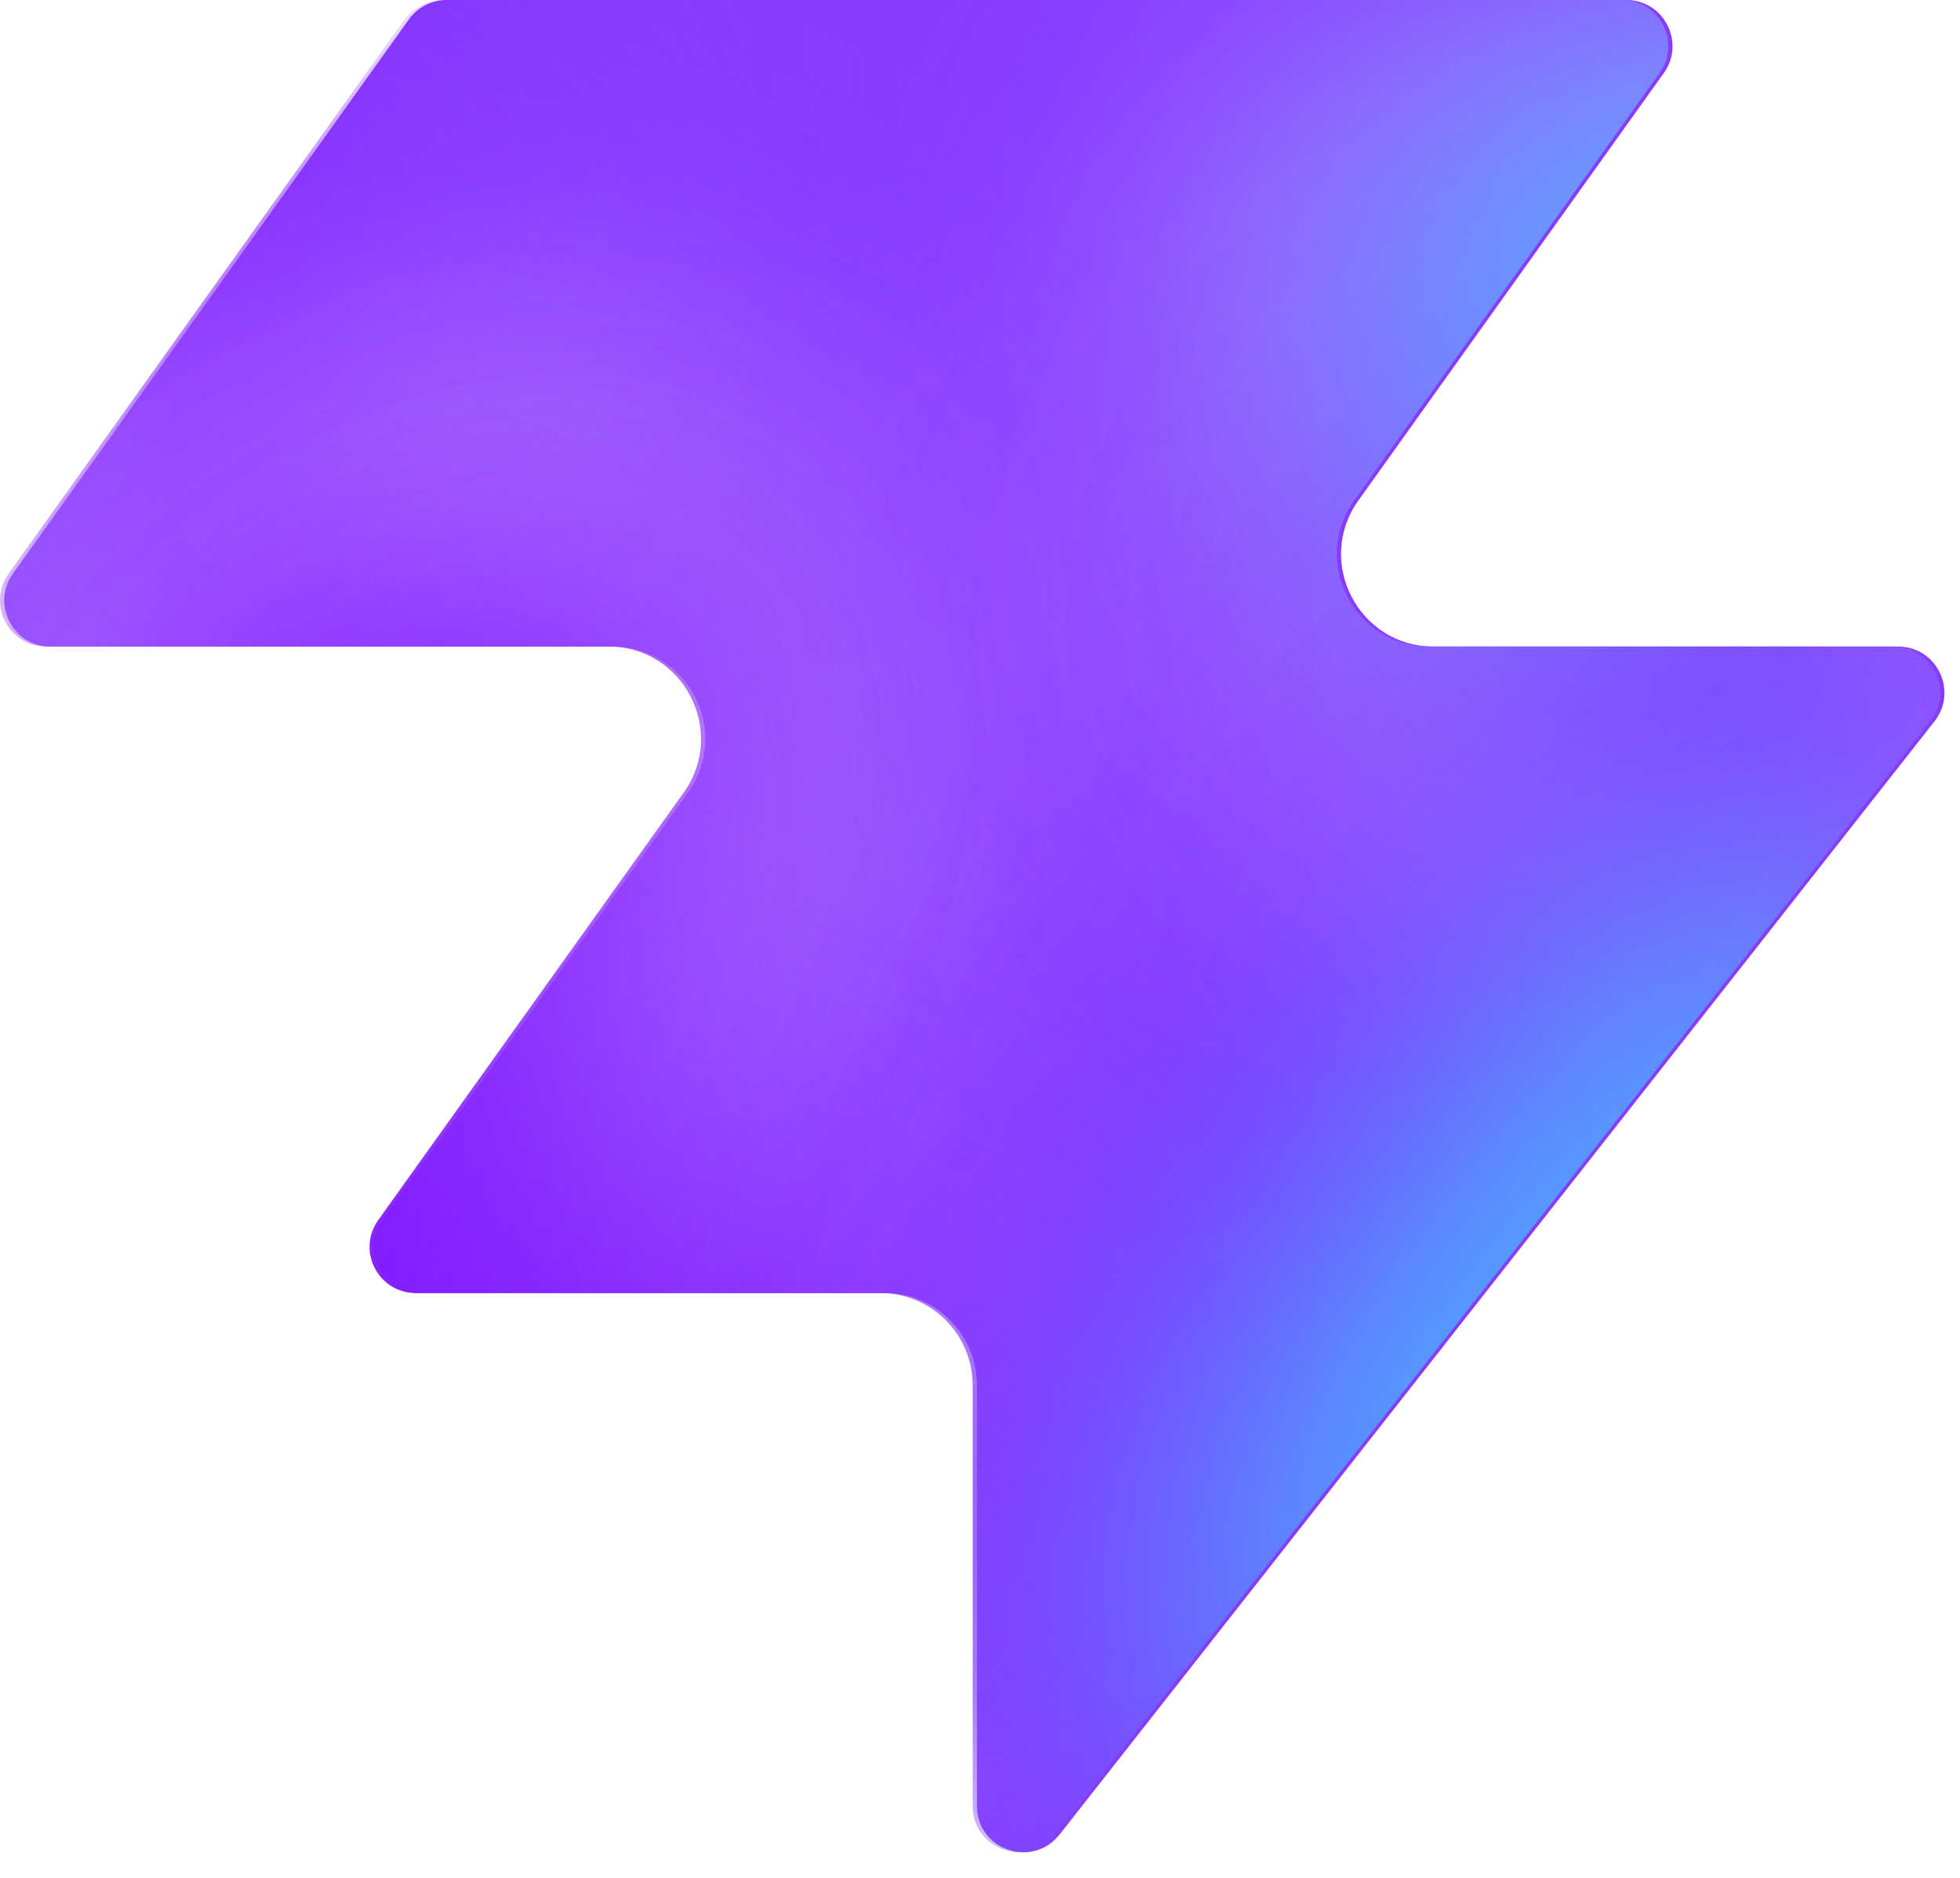
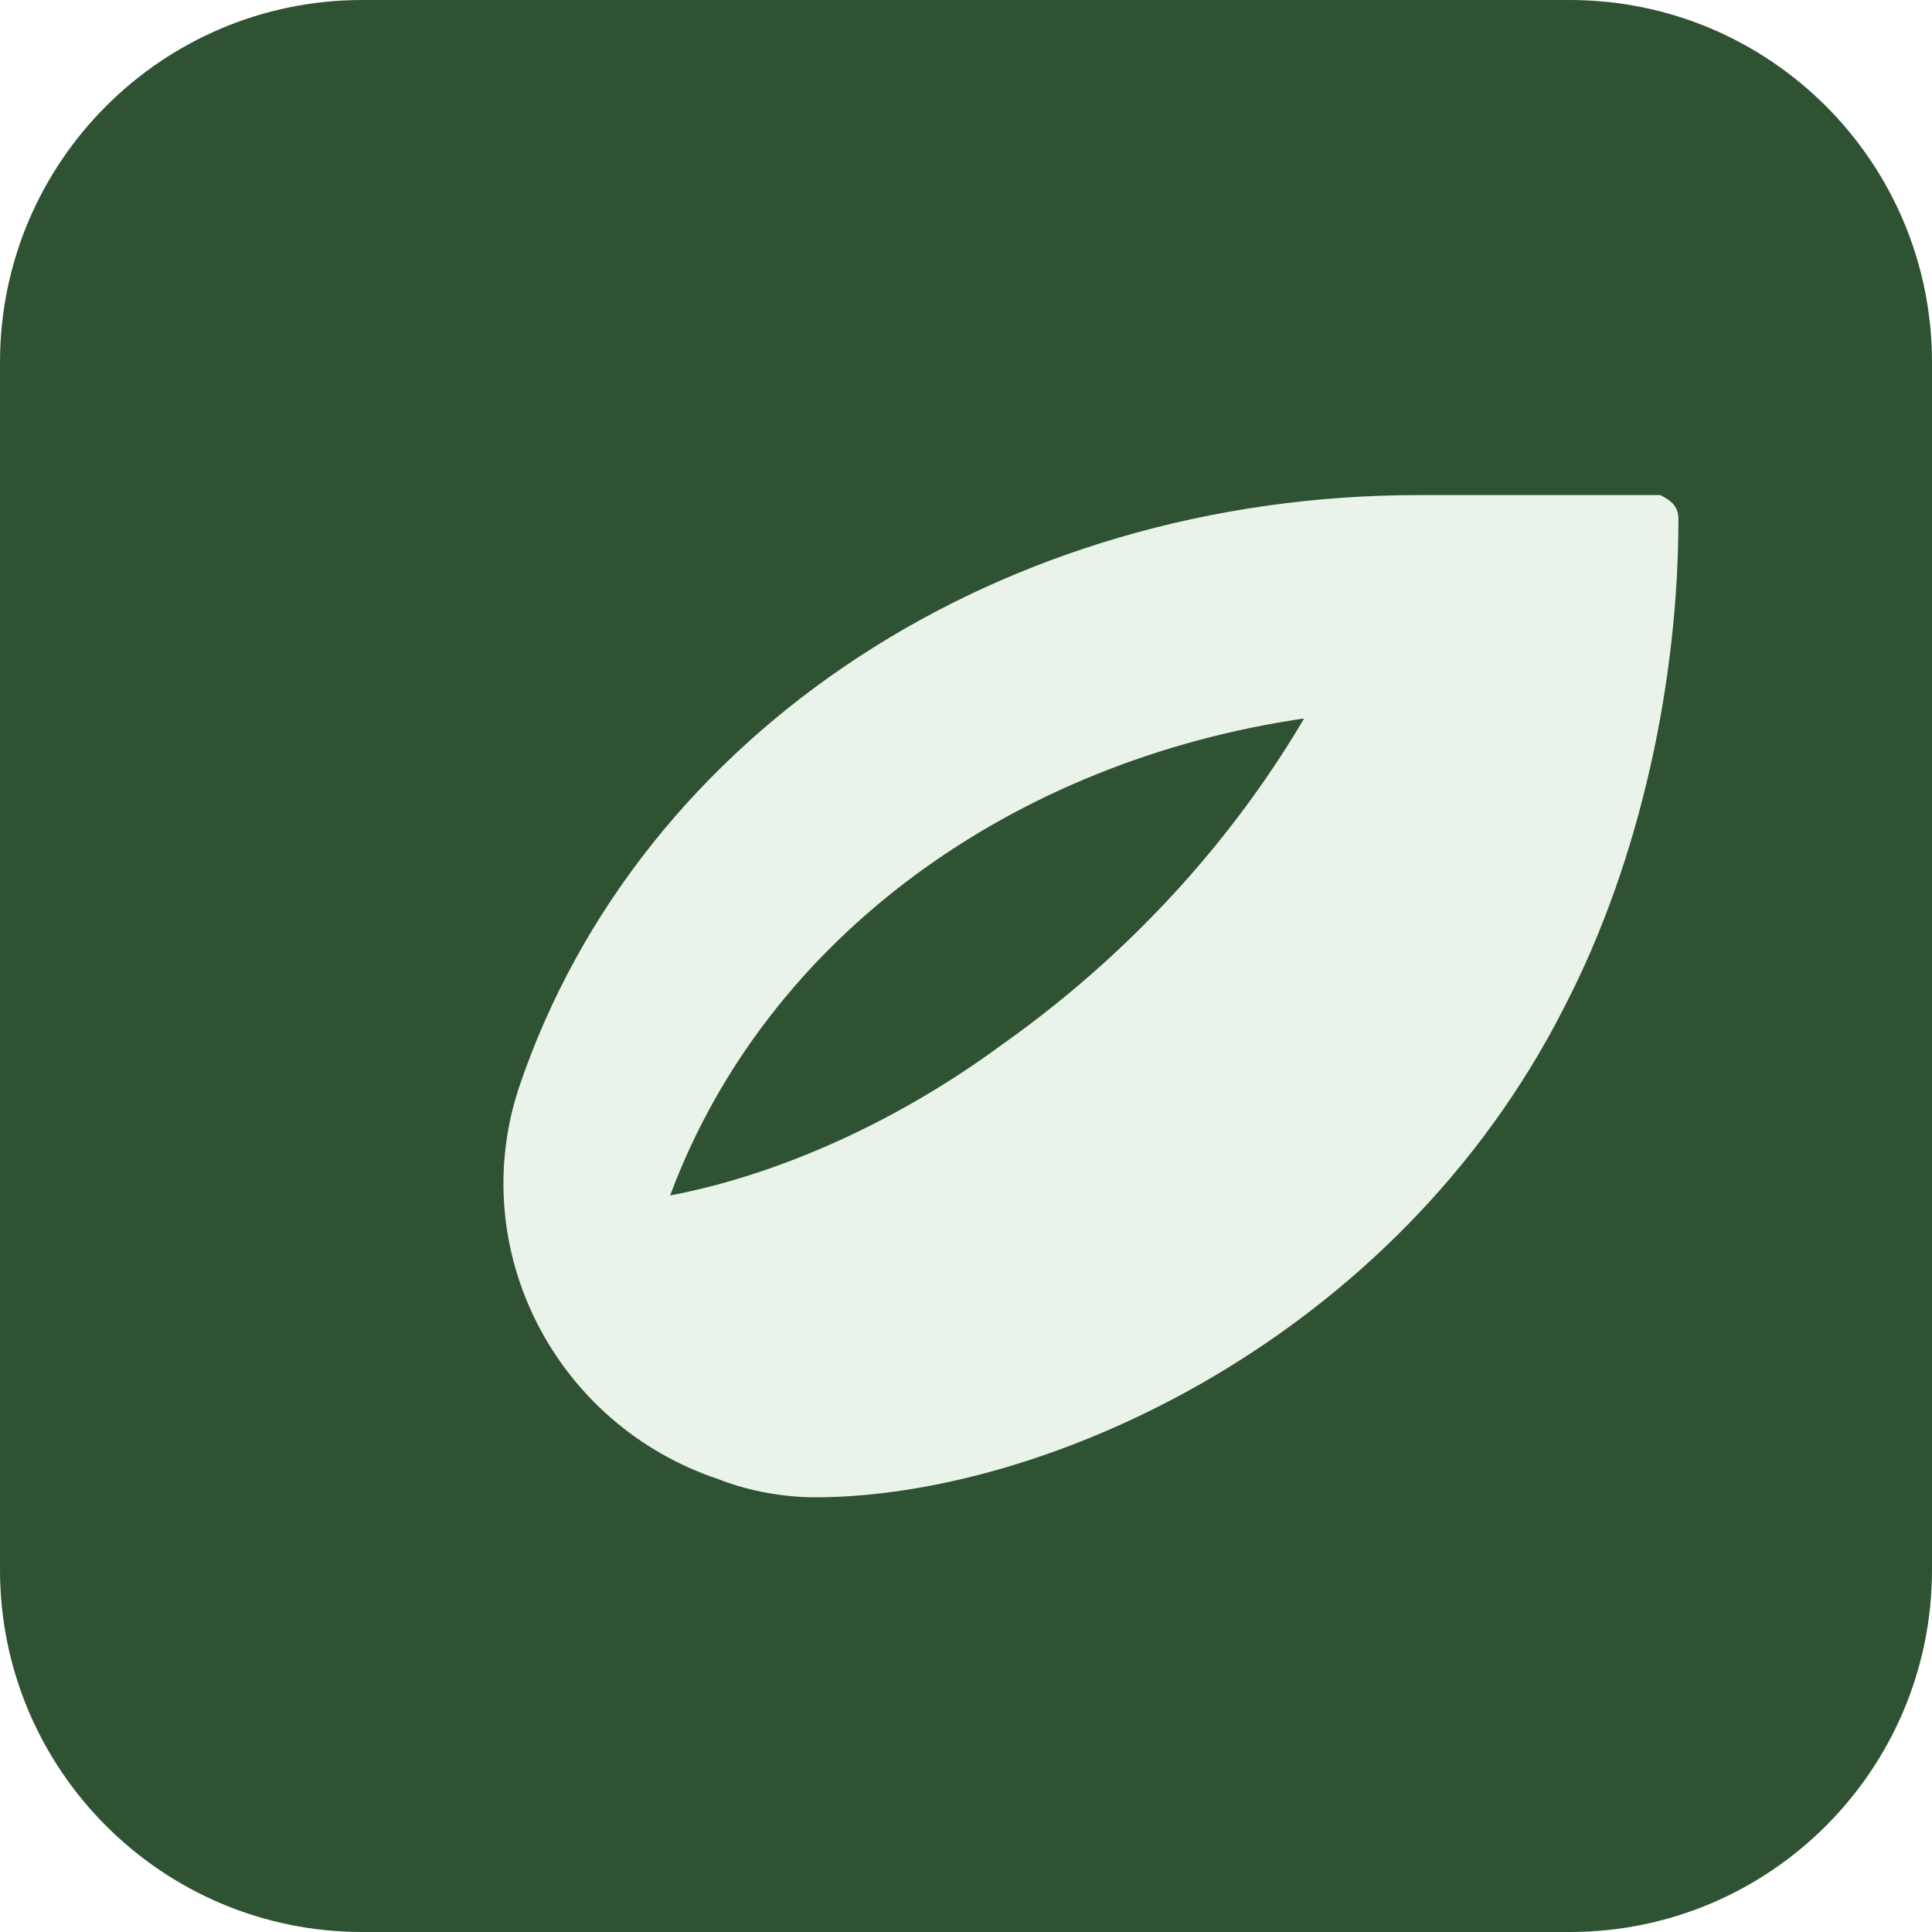
- <svg xmlns="http://www.w3.org/2000/svg" width="48" height="46" fill="none" viewBox="0 0 48 46">
-   <path fill="#863bff" d="M25.946 44.938c-.664.845-2.021.375-2.021-.698V33.937a2.26 2.26 0 0 0-2.262-2.262H10.287c-.92 0-1.456-1.04-.92-1.788l7.48-10.471c1.07-1.497 0-3.578-1.842-3.578H1.237c-.92 0-1.456-1.04-.92-1.788L10.013.474c.214-.297.556-.474.92-.474h28.894c.92 0 1.456 1.04.92 1.788l-7.48 10.471c-1.07 1.498 0 3.579 1.842 3.579h11.377c.943 0 1.473 1.088.89 1.83L25.947 44.94z" style="fill:#863bff;fill:color(display-p3 .525 .23 1);fill-opacity:1" />
-   <mask id="a" width="48" height="46" x="0" y="0" maskUnits="userSpaceOnUse" style="mask-type:alpha">
-     <path fill="#000" d="M25.842 44.938c-.664.844-2.021.375-2.021-.698V33.937a2.26 2.26 0 0 0-2.262-2.262H10.183c-.92 0-1.456-1.04-.92-1.788l7.48-10.471c1.07-1.498 0-3.579-1.842-3.579H1.133c-.92 0-1.456-1.04-.92-1.787L9.91.473c.214-.297.556-.474.92-.474h28.894c.92 0 1.456 1.04.92 1.788l-7.48 10.471c-1.07 1.498 0 3.578 1.842 3.578h11.377c.943 0 1.473 1.088.89 1.832L25.843 44.94z" style="fill:#000;fill-opacity:1" />
-   </mask>
-   <g mask="url(#a)">
-     <g filter="url(#b)">
-       <ellipse cx="5.508" cy="14.704" fill="#ede6ff" rx="5.508" ry="14.704" style="fill:#ede6ff;fill:color(display-p3 .927 .903 1);fill-opacity:1" transform="matrix(.00324 1 1 -.00324 -4.47 31.516)" />
-     </g>
-     <g filter="url(#c)">
-       <ellipse cx="10.399" cy="29.851" fill="#ede6ff" rx="10.399" ry="29.851" style="fill:#ede6ff;fill:color(display-p3 .927 .903 1);fill-opacity:1" transform="matrix(.00324 1 1 -.00324 -39.328 7.883)" />
-     </g>
-     <g filter="url(#d)">
-       <ellipse cx="5.508" cy="30.487" fill="#7e14ff" rx="5.508" ry="30.487" style="fill:#7e14ff;fill:color(display-p3 .492 .077 1);fill-opacity:1" transform="rotate(89.814 -25.913 -14.639)scale(1 -1)" />
-     </g>
-     <g filter="url(#e)">
-       <ellipse cx="5.508" cy="30.599" fill="#7e14ff" rx="5.508" ry="30.599" style="fill:#7e14ff;fill:color(display-p3 .492 .077 1);fill-opacity:1" transform="rotate(89.814 -32.644 -3.334)scale(1 -1)" />
-     </g>
-     <g filter="url(#f)">
-       <ellipse cx="5.508" cy="30.599" fill="#7e14ff" rx="5.508" ry="30.599" style="fill:#7e14ff;fill:color(display-p3 .492 .077 1);fill-opacity:1" transform="matrix(.00324 1 1 -.00324 -34.34 30.47)" />
-     </g>
-     <g filter="url(#g)">
-       <ellipse cx="14.072" cy="22.078" fill="#ede6ff" rx="14.072" ry="22.078" style="fill:#ede6ff;fill:color(display-p3 .927 .903 1);fill-opacity:1" transform="rotate(93.35 24.506 48.493)scale(-1 1)" />
-     </g>
-     <g filter="url(#h)">
-       <ellipse cx="3.47" cy="21.501" fill="#7e14ff" rx="3.47" ry="21.501" style="fill:#7e14ff;fill:color(display-p3 .492 .077 1);fill-opacity:1" transform="rotate(89.009 28.708 47.59)scale(-1 1)" />
-     </g>
-     <g filter="url(#i)">
-       <ellipse cx="3.47" cy="21.501" fill="#7e14ff" rx="3.47" ry="21.501" style="fill:#7e14ff;fill:color(display-p3 .492 .077 1);fill-opacity:1" transform="rotate(89.009 28.708 47.59)scale(-1 1)" />
-     </g>
-     <g filter="url(#j)">
-       <ellipse cx=".387" cy="8.972" fill="#7e14ff" rx="4.407" ry="29.108" style="fill:#7e14ff;fill:color(display-p3 .492 .077 1);fill-opacity:1" transform="rotate(39.51 .387 8.972)" />
-     </g>
-     <g filter="url(#k)">
-       <ellipse cx="47.523" cy="-6.092" fill="#7e14ff" rx="4.407" ry="29.108" style="fill:#7e14ff;fill:color(display-p3 .492 .077 1);fill-opacity:1" transform="rotate(37.892 47.523 -6.092)" />
-     </g>
-     <g filter="url(#l)">
-       <ellipse cx="41.412" cy="6.333" fill="#47bfff" rx="5.971" ry="9.665" style="fill:#47bfff;fill:color(display-p3 .28 .748 1);fill-opacity:1" transform="rotate(37.892 41.412 6.333)" />
-     </g>
-     <g filter="url(#m)">
-       <ellipse cx="-1.879" cy="38.332" fill="#7e14ff" rx="4.407" ry="29.108" style="fill:#7e14ff;fill:color(display-p3 .492 .077 1);fill-opacity:1" transform="rotate(37.892 -1.88 38.332)" />
-     </g>
-     <g filter="url(#n)">
-       <ellipse cx="-1.879" cy="38.332" fill="#7e14ff" rx="4.407" ry="29.108" style="fill:#7e14ff;fill:color(display-p3 .492 .077 1);fill-opacity:1" transform="rotate(37.892 -1.88 38.332)" />
-     </g>
-     <g filter="url(#o)">
-       <ellipse cx="35.651" cy="29.907" fill="#7e14ff" rx="4.407" ry="29.108" style="fill:#7e14ff;fill:color(display-p3 .492 .077 1);fill-opacity:1" transform="rotate(37.892 35.651 29.907)" />
-     </g>
-     <g filter="url(#p)">
-       <ellipse cx="38.418" cy="32.4" fill="#47bfff" rx="5.971" ry="15.297" style="fill:#47bfff;fill:color(display-p3 .28 .748 1);fill-opacity:1" transform="rotate(37.892 38.418 32.4)" />
-     </g>
-   </g>
-   <defs>
-     <filter id="b" width="60.045" height="41.654" x="-19.77" y="16.149" color-interpolation-filters="sRGB" filterUnits="userSpaceOnUse">
-       <feFlood flood-opacity="0" result="BackgroundImageFix" />
-       <feBlend in="SourceGraphic" in2="BackgroundImageFix" result="shape" />
-       <feGaussianBlur result="effect1_foregroundBlur_2002_17158" stdDeviation="7.659" />
-     </filter>
-     <filter id="c" width="90.34" height="51.437" x="-54.613" y="-7.533" color-interpolation-filters="sRGB" filterUnits="userSpaceOnUse">
-       <feFlood flood-opacity="0" result="BackgroundImageFix" />
-       <feBlend in="SourceGraphic" in2="BackgroundImageFix" result="shape" />
-       <feGaussianBlur result="effect1_foregroundBlur_2002_17158" stdDeviation="7.659" />
-     </filter>
-     <filter id="d" width="79.355" height="29.4" x="-49.64" y="2.03" color-interpolation-filters="sRGB" filterUnits="userSpaceOnUse">
-       <feFlood flood-opacity="0" result="BackgroundImageFix" />
-       <feBlend in="SourceGraphic" in2="BackgroundImageFix" result="shape" />
-       <feGaussianBlur result="effect1_foregroundBlur_2002_17158" stdDeviation="4.596" />
-     </filter>
-     <filter id="e" width="79.579" height="29.4" x="-45.045" y="20.029" color-interpolation-filters="sRGB" filterUnits="userSpaceOnUse">
-       <feFlood flood-opacity="0" result="BackgroundImageFix" />
-       <feBlend in="SourceGraphic" in2="BackgroundImageFix" result="shape" />
-       <feGaussianBlur result="effect1_foregroundBlur_2002_17158" stdDeviation="4.596" />
-     </filter>
-     <filter id="f" width="79.579" height="29.4" x="-43.513" y="21.178" color-interpolation-filters="sRGB" filterUnits="userSpaceOnUse">
-       <feFlood flood-opacity="0" result="BackgroundImageFix" />
-       <feBlend in="SourceGraphic" in2="BackgroundImageFix" result="shape" />
-       <feGaussianBlur result="effect1_foregroundBlur_2002_17158" stdDeviation="4.596" />
-     </filter>
-     <filter id="g" width="74.749" height="58.852" x="15.756" y="-17.901" color-interpolation-filters="sRGB" filterUnits="userSpaceOnUse">
-       <feFlood flood-opacity="0" result="BackgroundImageFix" />
-       <feBlend in="SourceGraphic" in2="BackgroundImageFix" result="shape" />
-       <feGaussianBlur result="effect1_foregroundBlur_2002_17158" stdDeviation="7.659" />
-     </filter>
-     <filter id="h" width="61.377" height="25.362" x="23.548" y="2.284" color-interpolation-filters="sRGB" filterUnits="userSpaceOnUse">
-       <feFlood flood-opacity="0" result="BackgroundImageFix" />
-       <feBlend in="SourceGraphic" in2="BackgroundImageFix" result="shape" />
-       <feGaussianBlur result="effect1_foregroundBlur_2002_17158" stdDeviation="4.596" />
-     </filter>
-     <filter id="i" width="61.377" height="25.362" x="23.548" y="2.284" color-interpolation-filters="sRGB" filterUnits="userSpaceOnUse">
-       <feFlood flood-opacity="0" result="BackgroundImageFix" />
-       <feBlend in="SourceGraphic" in2="BackgroundImageFix" result="shape" />
-       <feGaussianBlur result="effect1_foregroundBlur_2002_17158" stdDeviation="4.596" />
-     </filter>
-     <filter id="j" width="56.045" height="63.649" x="-27.636" y="-22.853" color-interpolation-filters="sRGB" filterUnits="userSpaceOnUse">
-       <feFlood flood-opacity="0" result="BackgroundImageFix" />
-       <feBlend in="SourceGraphic" in2="BackgroundImageFix" result="shape" />
-       <feGaussianBlur result="effect1_foregroundBlur_2002_17158" stdDeviation="4.596" />
-     </filter>
-     <filter id="k" width="54.814" height="64.646" x="20.116" y="-38.415" color-interpolation-filters="sRGB" filterUnits="userSpaceOnUse">
-       <feFlood flood-opacity="0" result="BackgroundImageFix" />
-       <feBlend in="SourceGraphic" in2="BackgroundImageFix" result="shape" />
-       <feGaussianBlur result="effect1_foregroundBlur_2002_17158" stdDeviation="4.596" />
-     </filter>
-     <filter id="l" width="33.541" height="35.313" x="24.641" y="-11.323" color-interpolation-filters="sRGB" filterUnits="userSpaceOnUse">
-       <feFlood flood-opacity="0" result="BackgroundImageFix" />
-       <feBlend in="SourceGraphic" in2="BackgroundImageFix" result="shape" />
-       <feGaussianBlur result="effect1_foregroundBlur_2002_17158" stdDeviation="4.596" />
-     </filter>
-     <filter id="m" width="54.814" height="64.646" x="-29.286" y="6.009" color-interpolation-filters="sRGB" filterUnits="userSpaceOnUse">
-       <feFlood flood-opacity="0" result="BackgroundImageFix" />
-       <feBlend in="SourceGraphic" in2="BackgroundImageFix" result="shape" />
-       <feGaussianBlur result="effect1_foregroundBlur_2002_17158" stdDeviation="4.596" />
-     </filter>
-     <filter id="n" width="54.814" height="64.646" x="-29.286" y="6.009" color-interpolation-filters="sRGB" filterUnits="userSpaceOnUse">
-       <feFlood flood-opacity="0" result="BackgroundImageFix" />
-       <feBlend in="SourceGraphic" in2="BackgroundImageFix" result="shape" />
-       <feGaussianBlur result="effect1_foregroundBlur_2002_17158" stdDeviation="4.596" />
-     </filter>
-     <filter id="o" width="54.814" height="64.646" x="8.244" y="-2.416" color-interpolation-filters="sRGB" filterUnits="userSpaceOnUse">
-       <feFlood flood-opacity="0" result="BackgroundImageFix" />
-       <feBlend in="SourceGraphic" in2="BackgroundImageFix" result="shape" />
-       <feGaussianBlur result="effect1_foregroundBlur_2002_17158" stdDeviation="4.596" />
-     </filter>
-     <filter id="p" width="39.409" height="43.623" x="18.713" y="10.588" color-interpolation-filters="sRGB" filterUnits="userSpaceOnUse">
-       <feFlood flood-opacity="0" result="BackgroundImageFix" />
-       <feBlend in="SourceGraphic" in2="BackgroundImageFix" result="shape" />
-       <feGaussianBlur result="effect1_foregroundBlur_2002_17158" stdDeviation="4.596" />
-     </filter>
-   </defs>
+ <svg xmlns="http://www.w3.org/2000/svg" viewBox="0 0 32 32">
+   <rect width="32" height="32" rx="6" fill="#2f5233" />
+   <path fill="#eaf3ea" d="M23.5 8.2c-6.9 0-12.9 3.9-14.9 9.8-.9 2.7.6 5.6 3.3 6.5.5.2 1.1.3 1.6.3 3.8 0 9.6-2.6 12.4-8.1 1.3-2.5 1.9-5.5 1.9-8.1 0-.2-.1-.3-.3-.4zM11.1 19.8c1.6-4.3 5.7-7.2 10.5-7.9-1 1.7-2.6 3.7-5 5.4-1.9 1.4-3.9 2.2-5.5 2.5" />
</svg>
